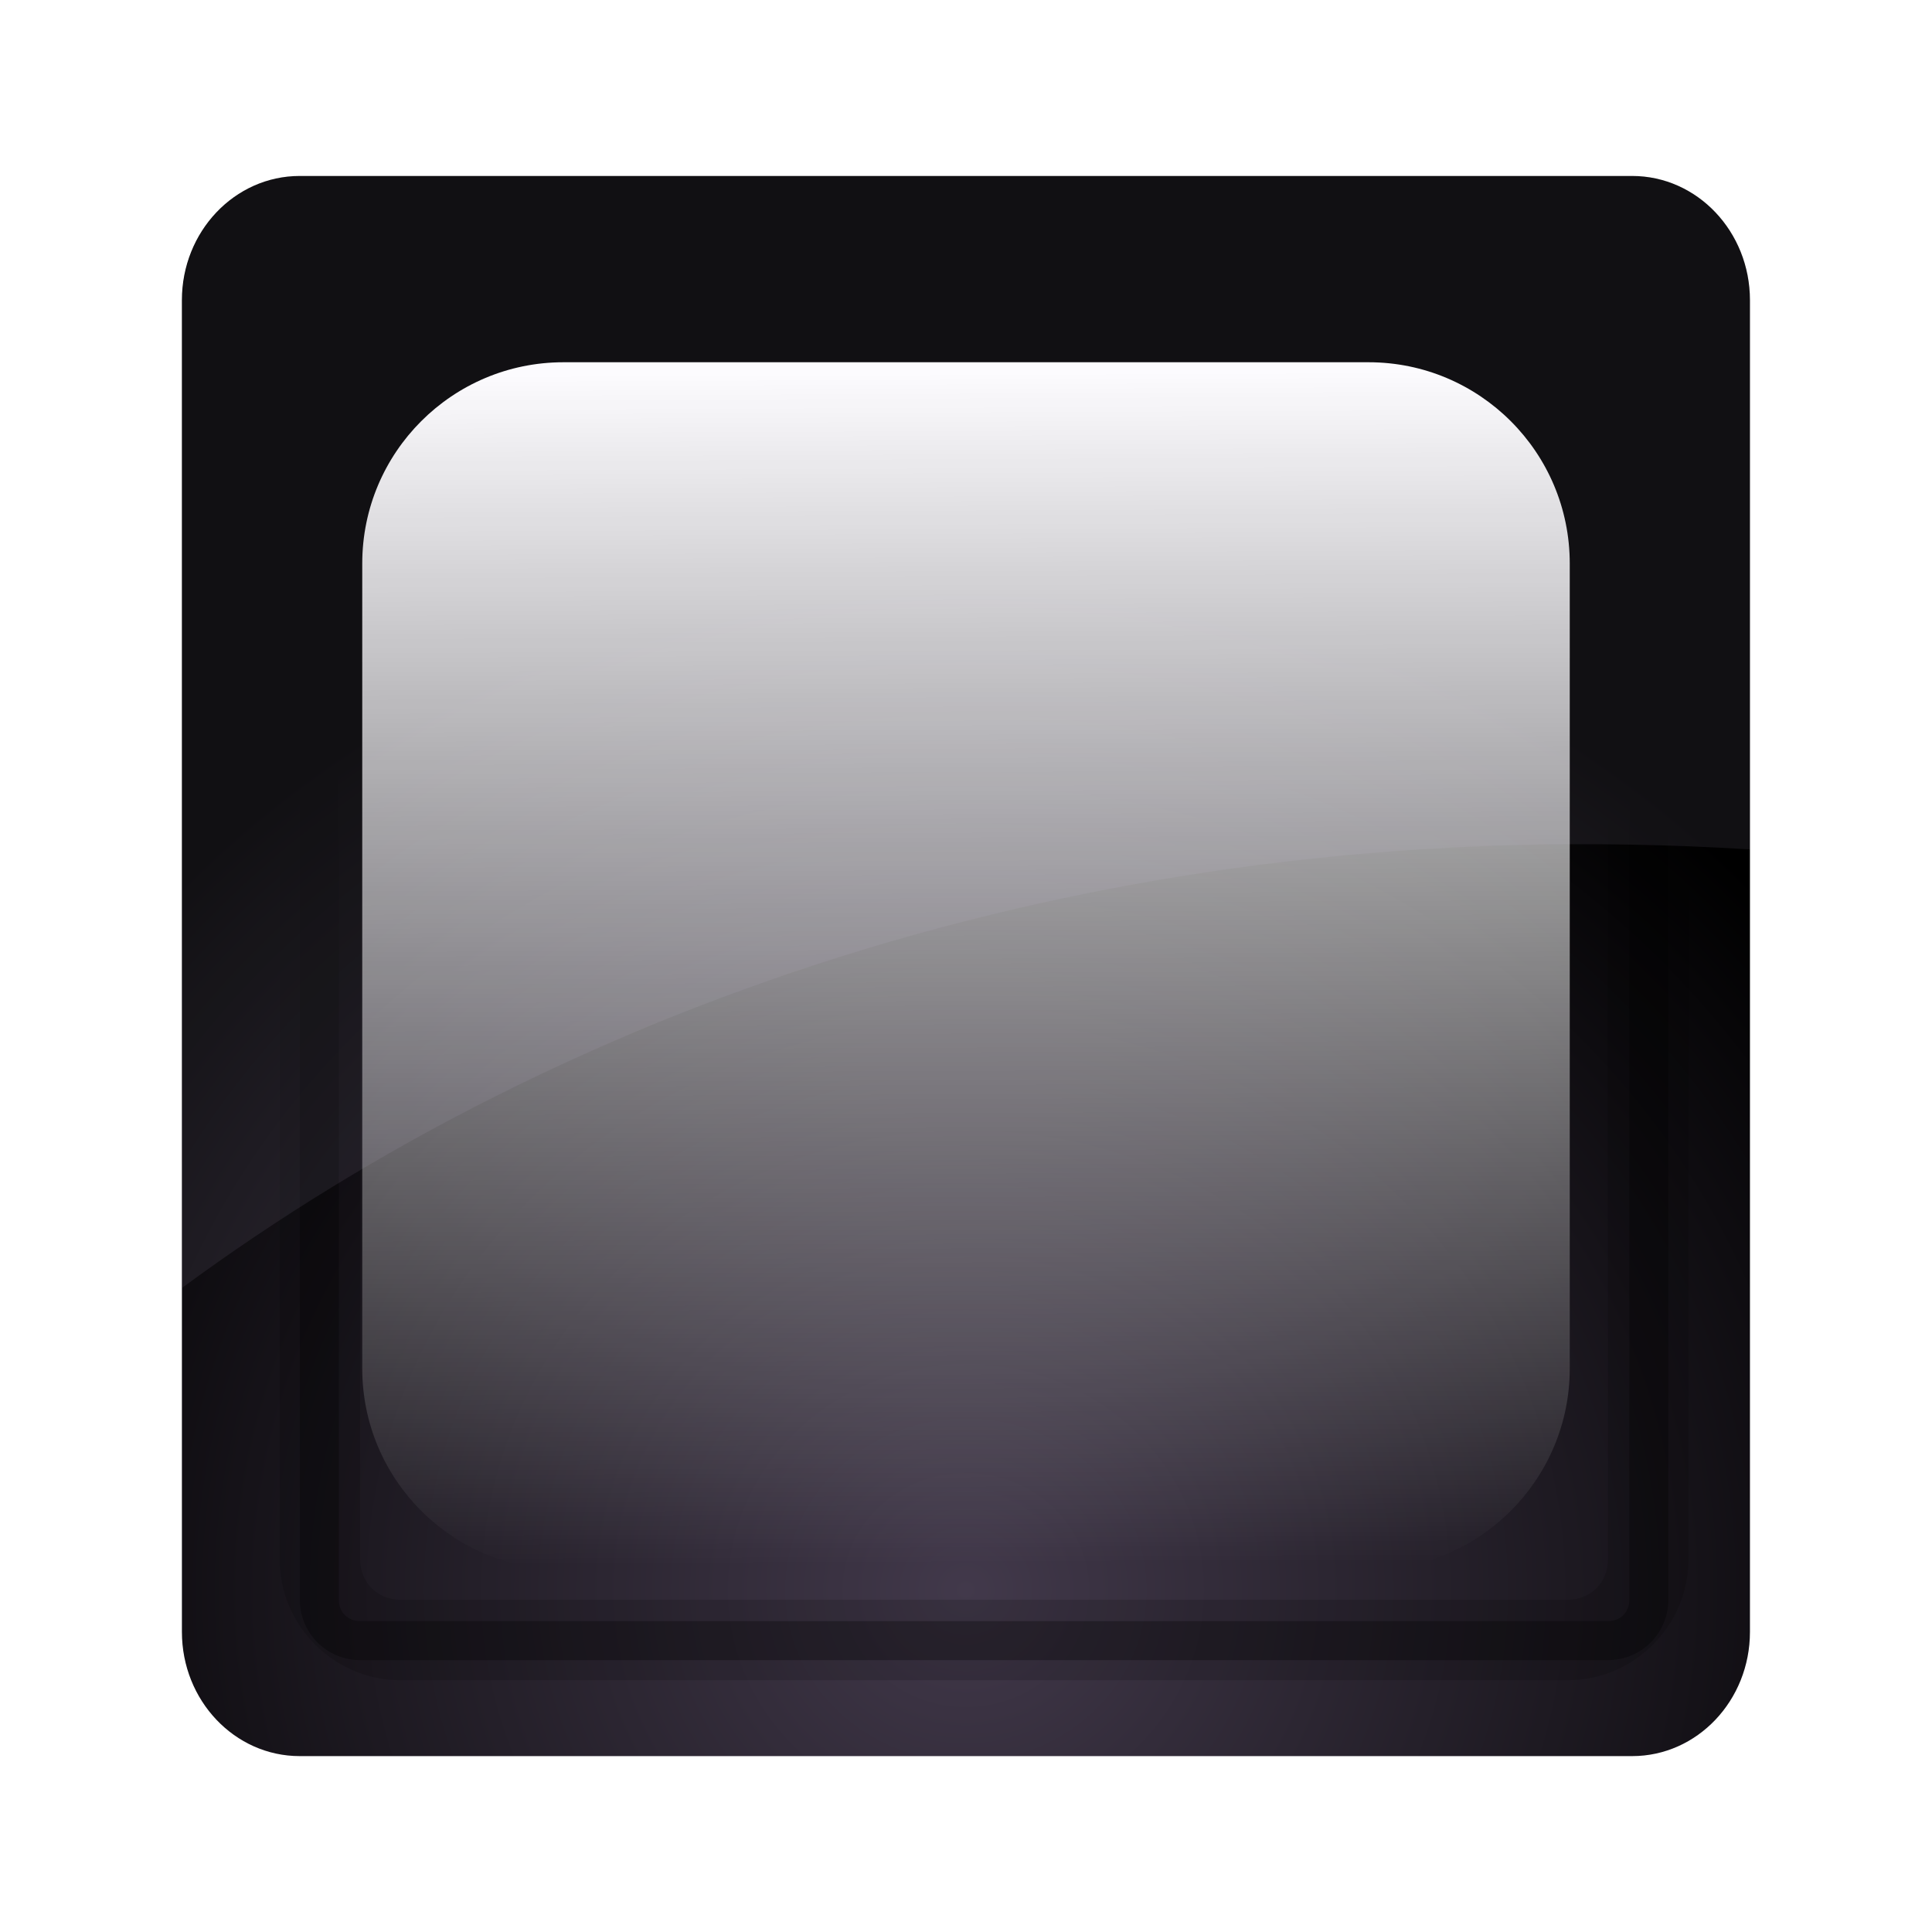
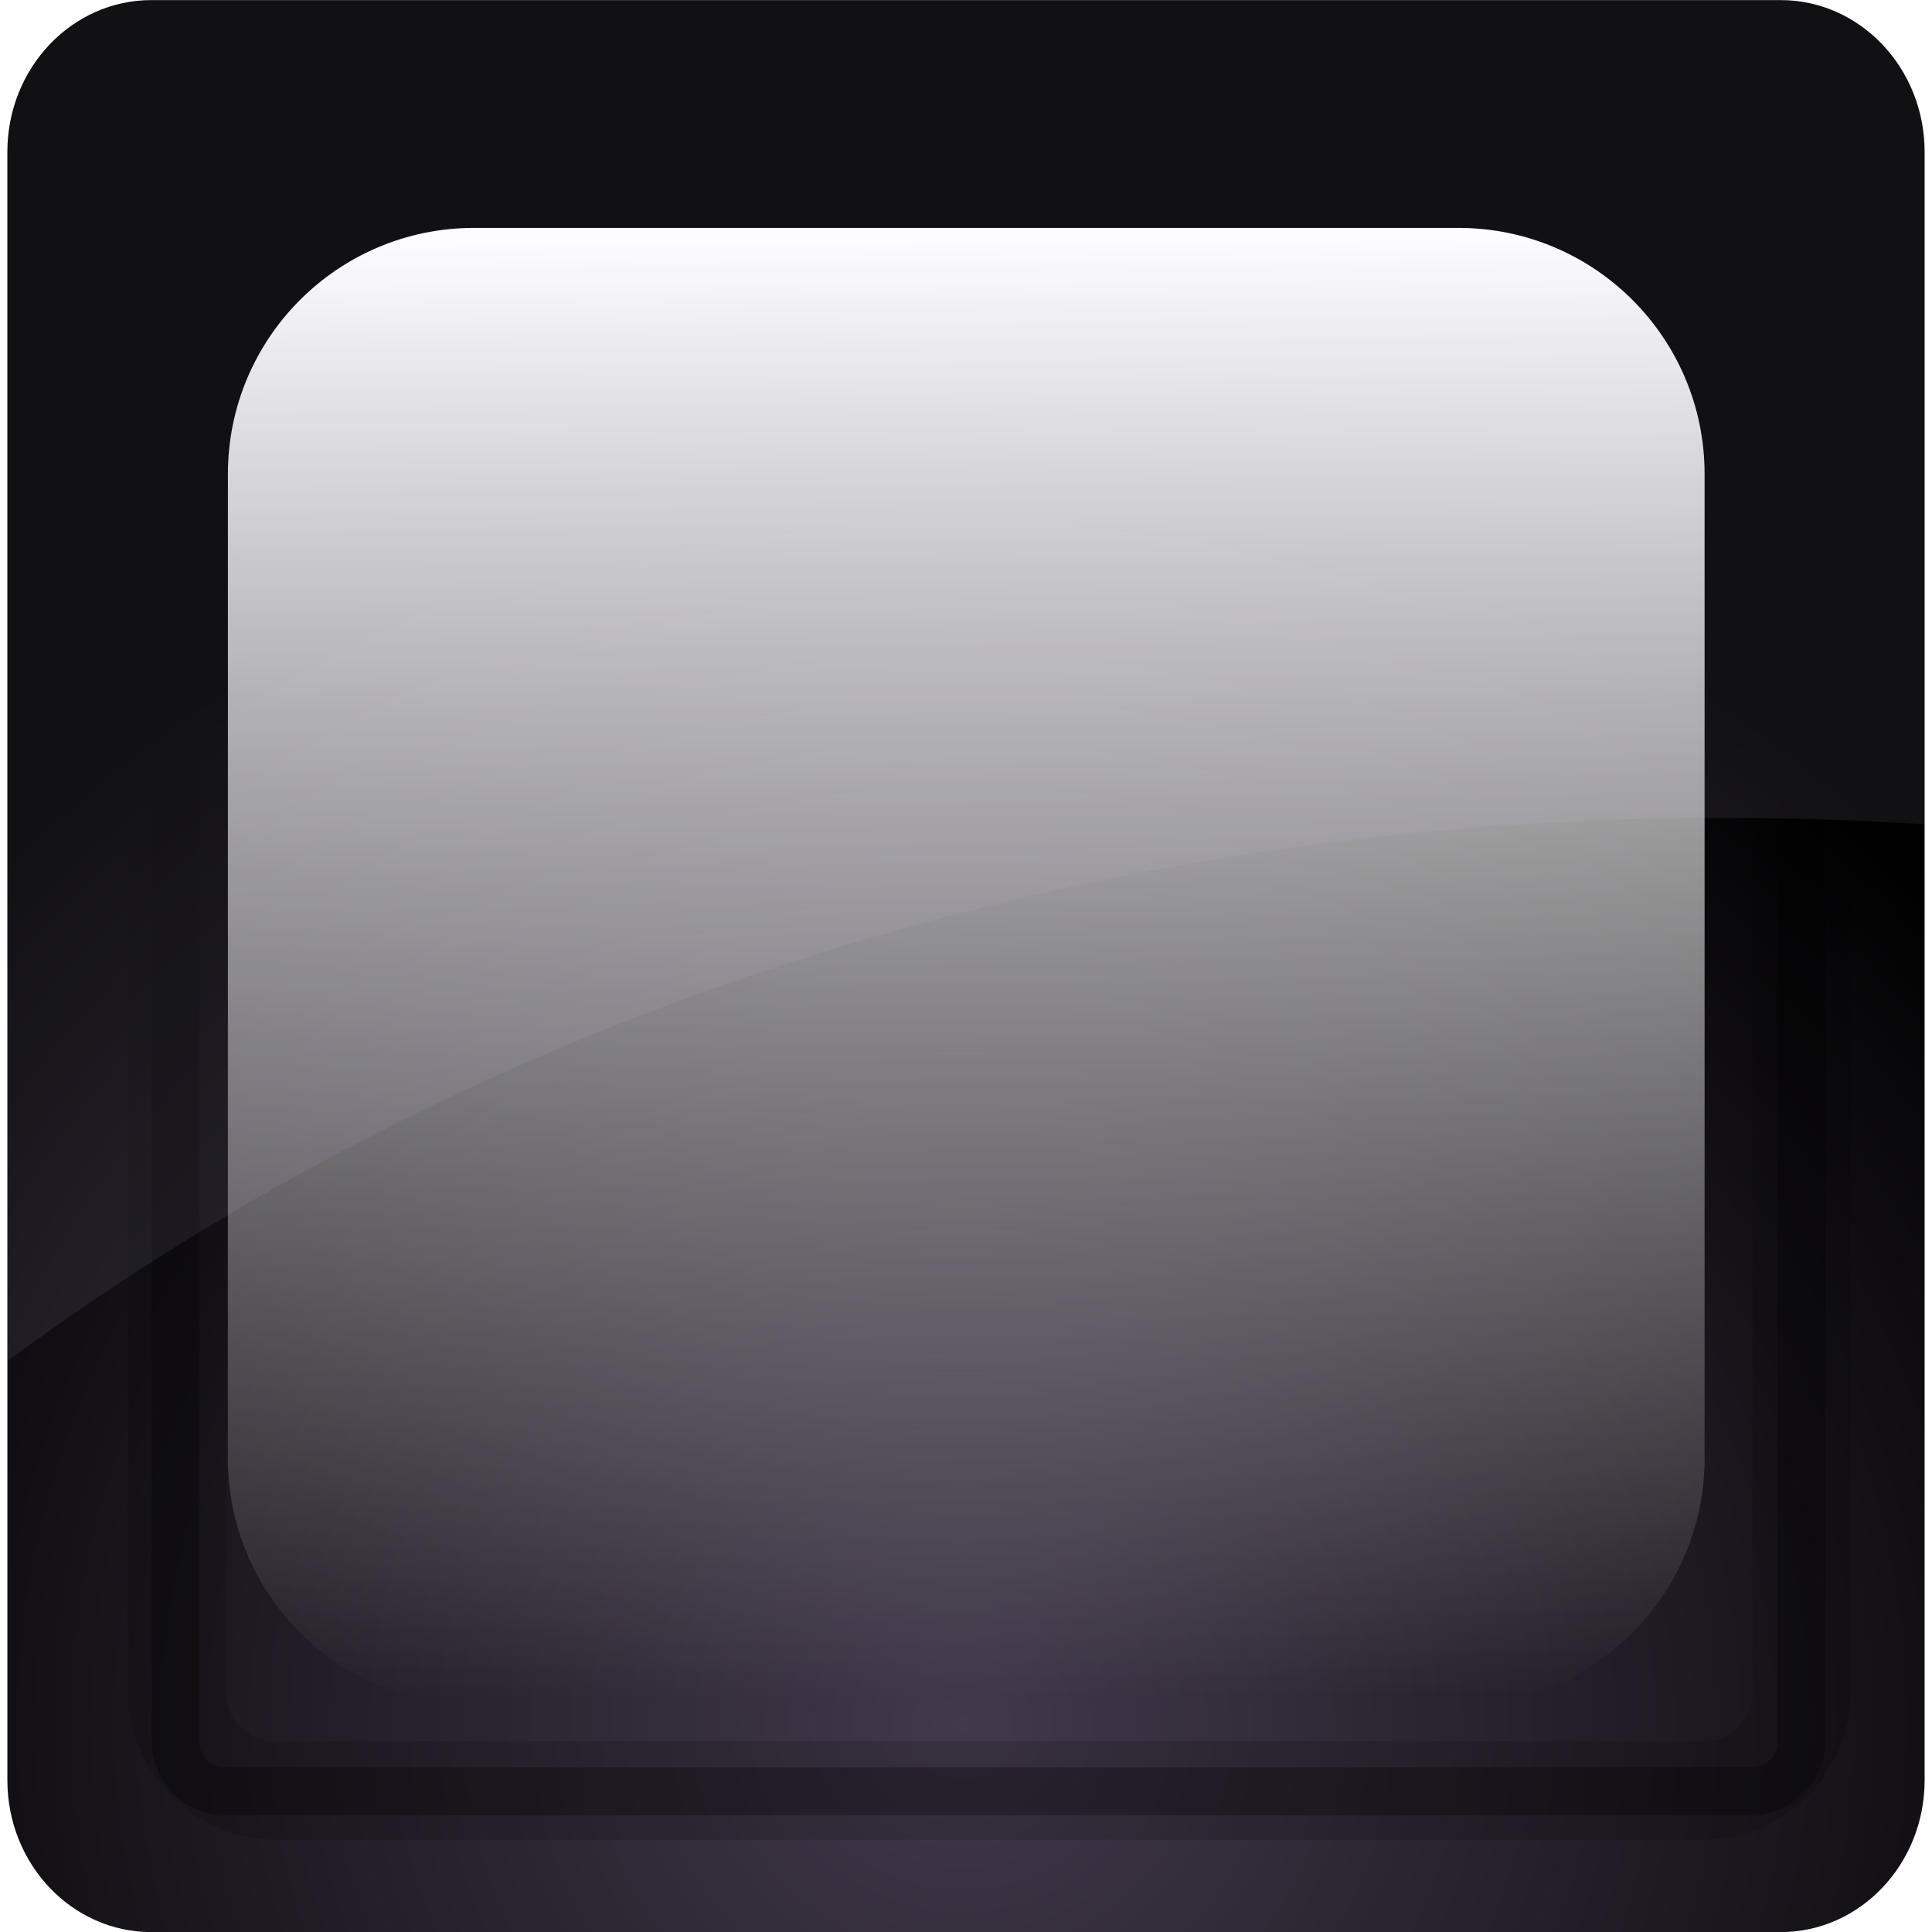
- <svg xmlns="http://www.w3.org/2000/svg" xmlns:xlink="http://www.w3.org/1999/xlink" version="1.0" width="96" height="96" id="svg2408">
-   <defs id="defs2410">
-     <linearGradient x1="45.448" y1="92.54" x2="45.448" y2="7.017" id="ButtonShadow" gradientUnits="userSpaceOnUse" gradientTransform="scale(1.005865,0.994169)">
-       <stop id="stop3750" style="stop-color:#000000;stop-opacity:1" offset="0" />
-       <stop id="stop3752" style="stop-color:#000000;stop-opacity:0.588" offset="1" />
+ <svg xmlns="http://www.w3.org/2000/svg" width="78.5" height="78.5" version="1.0" viewBox="-.3 0 78.5 78.5">
+   <defs>
+     <linearGradient id="d" x1="45.4" x2="45.4" y1="92.5" y2="7.02" gradientTransform="scale(1.01 .994)" gradientUnits="userSpaceOnUse">
+       <stop offset="0" />
+       <stop stop-opacity=".588" offset="1" />
    </linearGradient>
-     <filter color-interpolation-filters="sRGB" id="filter3174">
-       <feGaussianBlur id="feGaussianBlur3176" stdDeviation="1.71" />
+     <filter id="c" x="-.048" y="-.048" width="1.1" height="1.1" color-interpolation-filters="sRGB">
+       <feGaussianBlur stdDeviation="1.71" />
    </filter>
-     <linearGradient id="linearGradient3224-6">
-       <stop id="stop3226-2" style="stop-color:#42394b;stop-opacity:1" offset="0" />
-       <stop id="stop3228-1" style="stop-color:#000000;stop-opacity:1" offset="1" />
+     <radialGradient id="a" cx="47.1" cy="78.3" r="39" gradientTransform="matrix(1.38 -1.04e-8 0 1.31 -26.2 -32.5)" gradientUnits="userSpaceOnUse">
+       <stop stop-color="#42394b" offset="0" />
+       <stop offset="1" />
+     </radialGradient>
+     <linearGradient id="b" x1="-68.1" x2="-67.9" y1="7.42" y2="66.6" gradientTransform="translate(107 2.36)" gradientUnits="userSpaceOnUse">
+       <stop stop-color="#fff" offset="0" />
+       <stop stop-color="#fff" stop-opacity="0" offset="1" />
    </linearGradient>
-     <linearGradient id="linearGradient3737-4-0">
-       <stop id="stop3739-8-4" style="stop-color:#ffffff;stop-opacity:1" offset="0" />
-       <stop id="stop3741-71-8" style="stop-color:#ffffff;stop-opacity:0" offset="1" />
-     </linearGradient>
-     <radialGradient xlink:href="#linearGradient3224-6" id="radialGradient4113" gradientUnits="userSpaceOnUse" gradientTransform="matrix(1.383005,-1.0350102e-8,0,1.312393,-17.14061,-23.7292)" cx="47.098" cy="78.287" fx="47.098" fy="78.287" r="38.957" />
-     <linearGradient xlink:href="#linearGradient3737-4-0" id="linearGradient3878" x1="-68.132" y1="7.418" x2="-67.878" y2="66.603" gradientUnits="userSpaceOnUse" gradientTransform="translate(116.2171,11.09545)" />
  </defs>
-   <path style="opacity:0.6;color:#000000;fill:#000000;fill-opacity:1;fill-rule:nonzero;stroke:none;stroke-width:1;marker:none;visibility:visible;display:inline;overflow:visible;enable-background:accumulate" id="rect3977-9" d="m 17.898,14.49 c -1.662,0 -3,1.338 -3,3 l 0,62 c 0,1.662 1.338,3 3,3 l 62,0 c 1.662,0 3,-1.338 3,-3 l 0,-62 c 0,-1.662 -1.338,-3 -3,-3 l -62,0 z m 0,0.969 62,0 c 1.14,0 2.031,0.891 2.031,2.031 l 0,62 c 0,1.14 -0.891,2.031 -2.031,2.031 l -62,0 c -1.14,0 -2.031,-0.891 -2.031,-2.031 l 0,-62 c 0,-1.14 0.891,-2.031 2.031,-2.031 z" />
-   <g id="layer2" style="display:none">
-     <rect width="86" height="85" rx="6" ry="6" x="5" y="7" id="rect3745" style="opacity:0.9;fill:url(#ButtonShadow);fill-opacity:1;fill-rule:nonzero;stroke:none;filter:url(#filter3174)" />
+   <path d="m8.86 5.75c-1.66 0-3 1.34-3 3v62c0 1.66 1.34 3 3 3h62c1.66 0 3-1.34 3-3v-62c0-1.66-1.34-3-3-3zm0 0.969h62c1.14 0 2.03 0.891 2.03 2.03v62c0 1.14-0.891 2.03-2.03 2.03h-62c-1.14 0-2.03-0.891-2.03-2.03v-62c0-1.14 0.891-2.03 2.03-2.03z" color="#000000" opacity=".6" />
+   <g transform="translate(-9.04 -8.74)" display="none">
+     <rect x="5" y="7" width="86" height="85" rx="6" ry="6" fill="url(#d)" filter="url(#c)" opacity=".9" />
  </g>
-   <rect style="fill:url(#radialGradient4113);fill-opacity:1;stroke:none" id="rect3461-7" y="8.744" x="9.039" ry="6.173" rx="5.853" height="78.516" width="77.915" />
-   <path style="font-size:medium;font-style:normal;font-variant:normal;font-weight:normal;font-stretch:normal;text-indent:0;text-align:start;text-decoration:none;line-height:normal;letter-spacing:normal;word-spacing:normal;text-transform:none;direction:ltr;block-progression:tb;writing-mode:lr-tb;text-anchor:start;opacity:0.15;color:#000000;fill:#000000;fill-opacity:1;stroke:none;stroke-width:4;marker:none;visibility:visible;display:inline;overflow:visible;enable-background:accumulate;font-family:Abandoned Bitplane;-inkscape-font-specification:Abandoned Bitplane" id="rect3222-3-8" d="m 19.898,13.49 c -3.289,0 -6,2.711 -6,6 l 0,58 c 0,3.289 2.711,6 6,6 l 58,0 c 3.289,0 6,-2.711 6,-6 l 0,-58 c 0,-3.289 -2.711,-6 -6,-6 l -58,0 z m 0,4 58,0 c 1.143,0 2,0.857 2,2 l 0,58 c 0,1.143 -0.857,2 -2,2 l -58,0 c -1.143,0 -2,-0.857 -2,-2 l 0,-58 c 0,-1.143 0.857,-2 2,-2 z" />
-   <path style="opacity:0.3;color:#000000;fill:#000000;fill-opacity:1;fill-rule:nonzero;stroke:none;stroke-width:1;marker:none;visibility:visible;display:inline;overflow:visible;enable-background:accumulate" id="rect3981-0" d="m 17.898,14.49 c -1.662,0 -3,1.338 -3,3 l 0,62 c 0,1.662 1.338,3 3,3 l 62,0 c 1.662,0 3,-1.338 3,-3 l 0,-62 c 0,-1.662 -1.338,-3 -3,-3 l -62,0 z m 0,1.938 62,0 c 0.618,0 1.062,0.444 1.062,1.062 l 0,62 c 0,0.618 -0.444,1.062 -1.062,1.062 l -62,0 c -0.618,0 -1.062,-0.444 -1.062,-1.062 l 0,-62 c 0,-0.618 0.444,-1.062 1.062,-1.062 z" />
-   <rect style="fill:url(#linearGradient3878);fill-opacity:1.0;stroke:none" id="rect3094" width="60" height="60" x="18" y="18" rx="10" ry="10" />
-   <path style="opacity:0.08;fill:#d9c6ed;fill-opacity:1;stroke:none" id="rect3256-3" d="m 14.898,8.74 c -3.242,0 -5.844,2.767 -5.844,6.187 l 0,49.062 C 27.879,50.131 54.866,40.196 86.961,42.208 l 0,-27.281 c 0,-3.42 -2.633,-6.187 -5.875,-6.187 l -66.188,0 z" />
+   <rect y=".004" width="77.9" height="78.5" rx="5.85" ry="6.17" fill="url(#a)" />
+   <path d="m10.9 4.75c-3.29 0-6 2.71-6 6v58c0 3.29 2.71 6 6 6h58c3.29 0 6-2.71 6-6v-58c0-3.29-2.71-6-6-6zm0 4h58c1.14 0 2 0.857 2 2v58c0 1.14-0.857 2-2 2h-58c-1.14 0-2-0.857-2-2v-58c0-1.14 0.857-2 2-2z" color="#000000" opacity=".15" style="text-decoration-line:none;text-indent:0;text-transform:none" />
+   <path d="m8.86 5.75c-1.66 0-3 1.34-3 3v62c0 1.66 1.34 3 3 3h62c1.66 0 3-1.34 3-3v-62c0-1.66-1.34-3-3-3zm0 1.94h62c0.618 0 1.06 0.444 1.06 1.06v62c0 0.618-0.444 1.06-1.06 1.06h-62c-0.618 0-1.06-0.444-1.06-1.06v-62c0-0.618 0.444-1.06 1.06-1.06z" color="#000000" opacity=".3" />
+   <rect x="8.96" y="9.26" width="60" height="60" rx="10" ry="10" fill="url(#b)" />
+   <path d="m5.86 0c-3.24 0-5.84 2.77-5.84 6.19v49.1c18.8-13.9 45.8-23.8 77.9-21.8v-27.3c0-3.42-2.63-6.19-5.88-6.19z" fill="#d9c6ed" opacity=".08" />
</svg>
